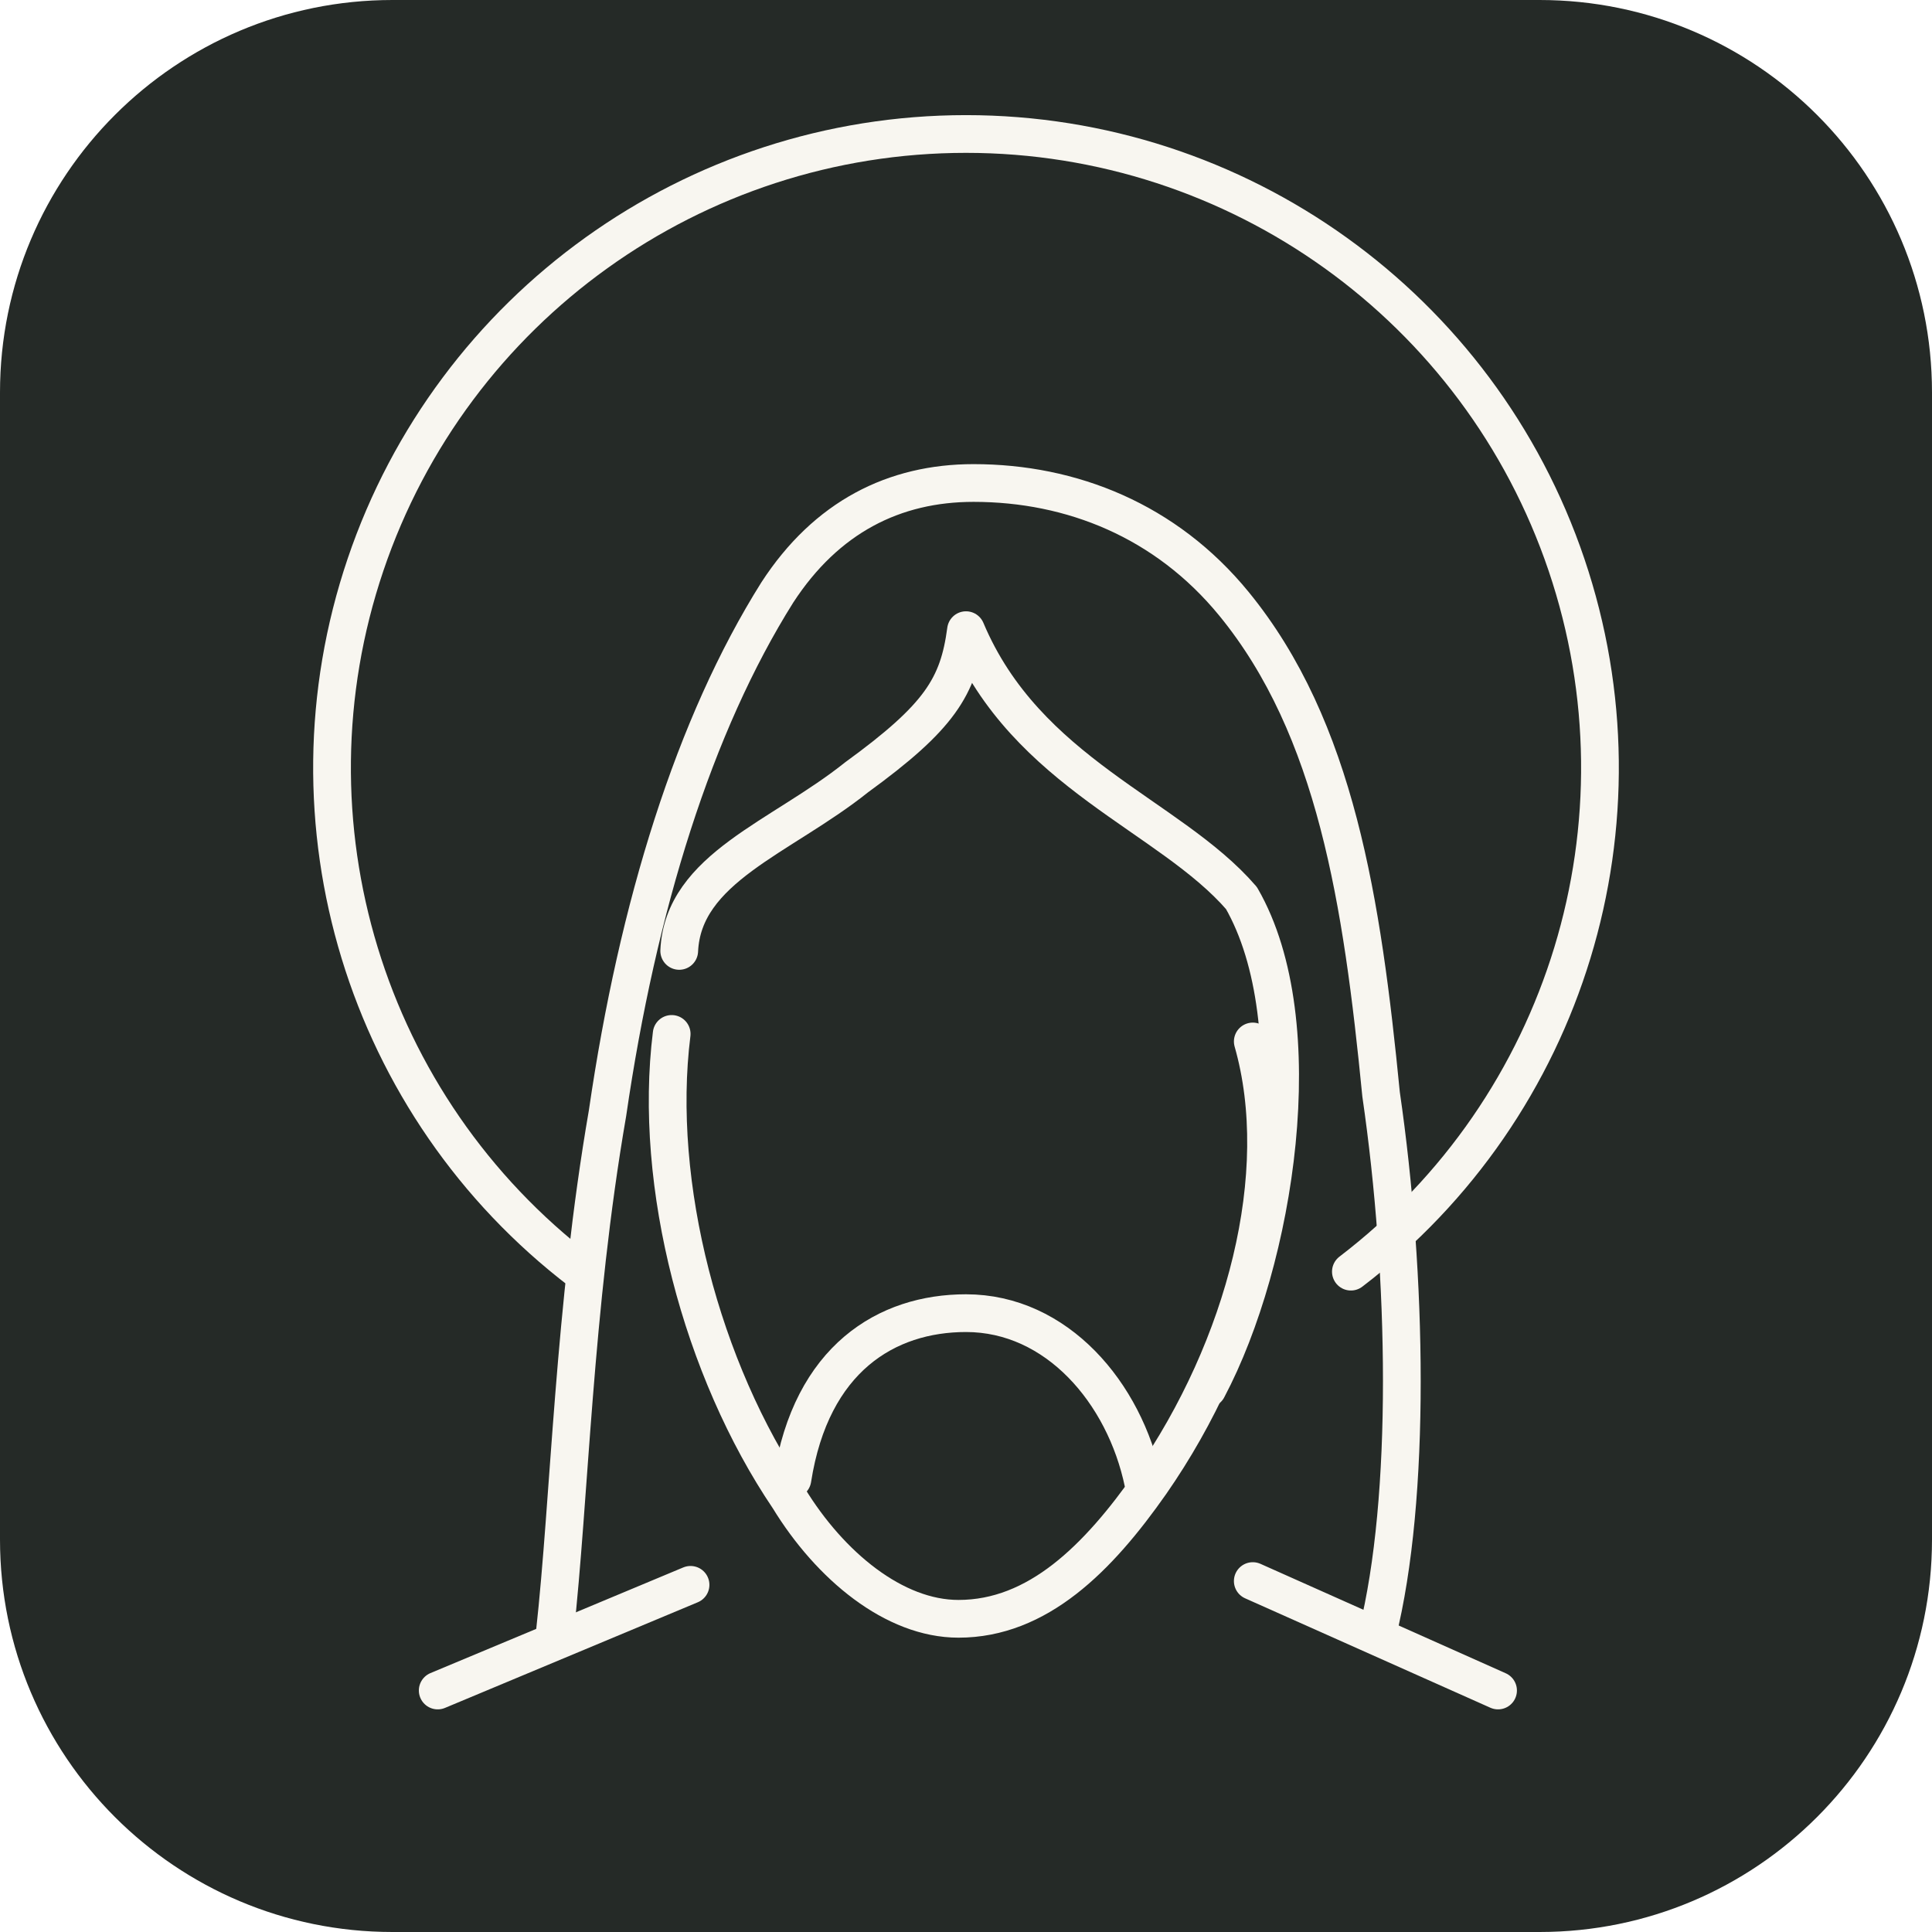
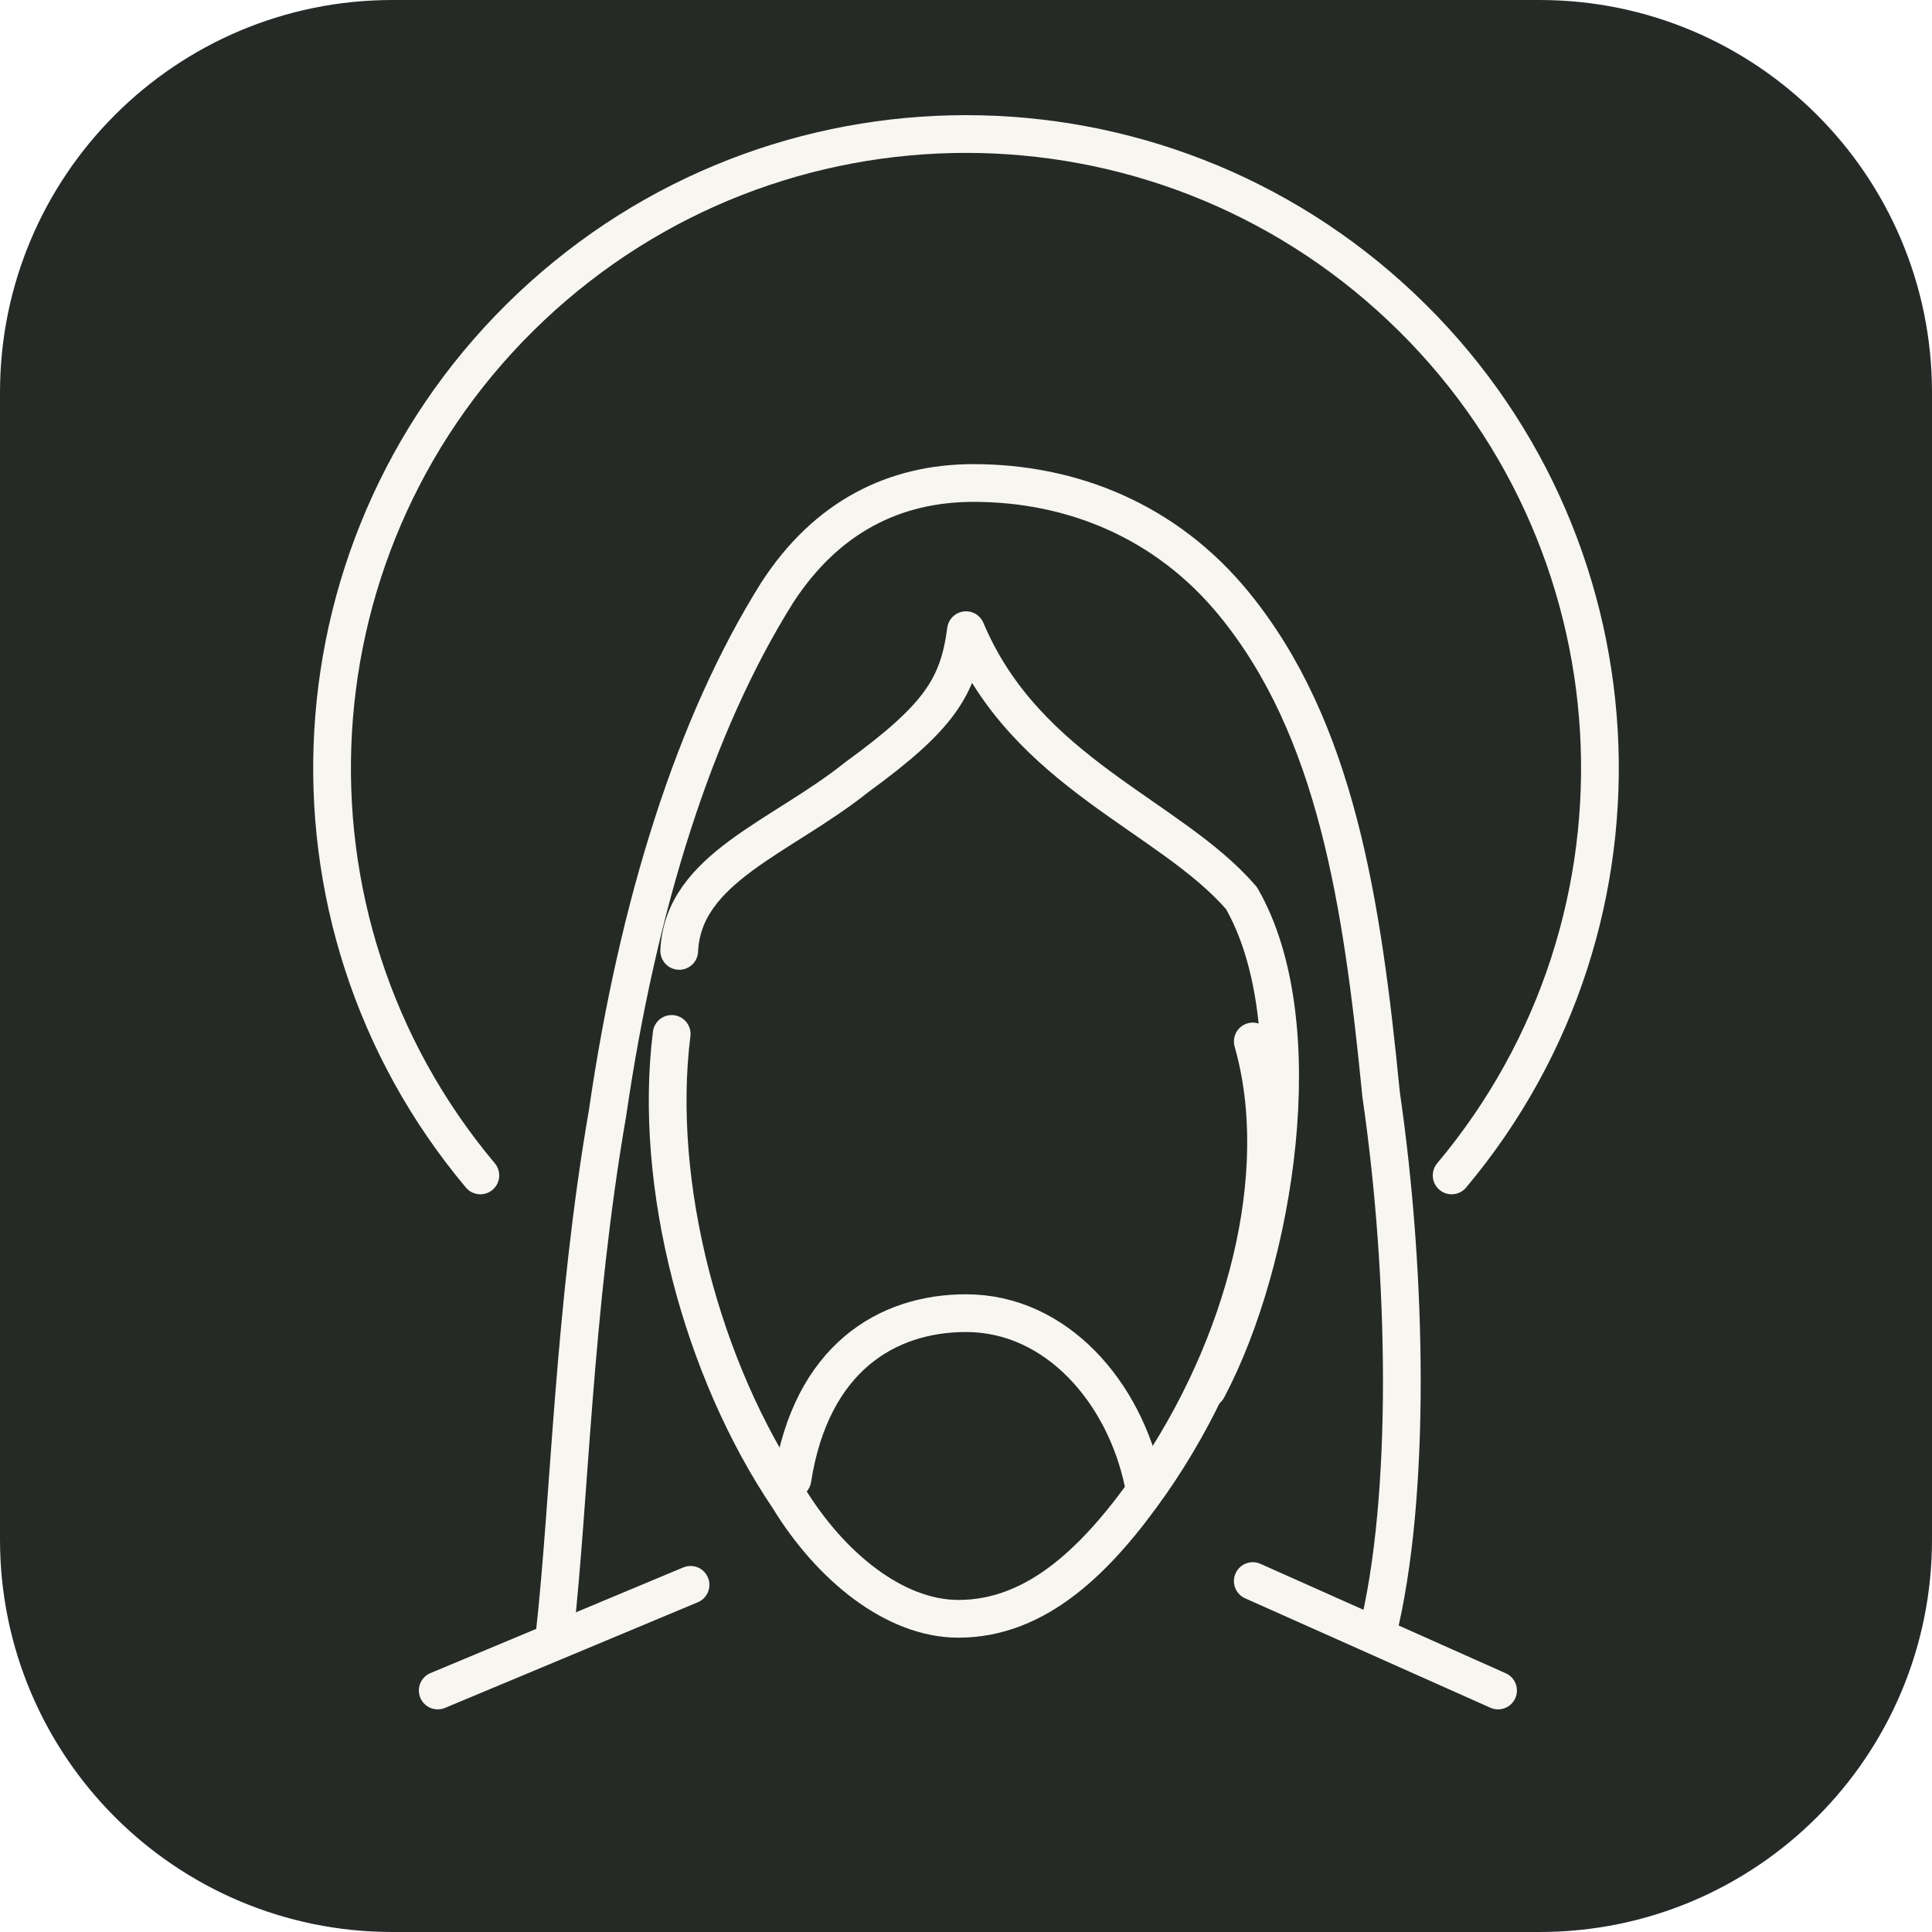
<svg xmlns="http://www.w3.org/2000/svg" viewBox="0 0 512 512" role="img" aria-label="reader — Jesus with a halo">
  <rect width="512" height="512" rx="104" fill="#252a27" />
  <g fill="none" stroke="#f8f6f0" stroke-width="10" stroke-linecap="round" stroke-linejoin="round">
-     <path d="M154 337a168 168 0 1 1 204 0" />
+     <path d="M127.3 311.5a168 168 0 1 1 257.4 0" />
    <path d="M147 433c4-36 5-86 14-138 8-55 23-103 45-138 13-20 31-29 52-29 26 0 51 10 69 32 27 33 34 79 39 130 7 48 8 107-1 143" />
    <path d="M180 252c1-22 27-30 47-46 22-16 27-24 29-39 16 38 54 49 73 71 19 33 9 96-9 130" />
    <path d="M178 274c-5 40 8 89 31 123 11 18 28 32 45 32 21 0 37-16 51-36 25-36 37-82 27-117" />
    <path d="M210 392c5-32 25-44 46-44 24 0 42 21 47 45" />
    <path d="m116 448 67-28m149-1 65 29" />
  </g>
</svg>
